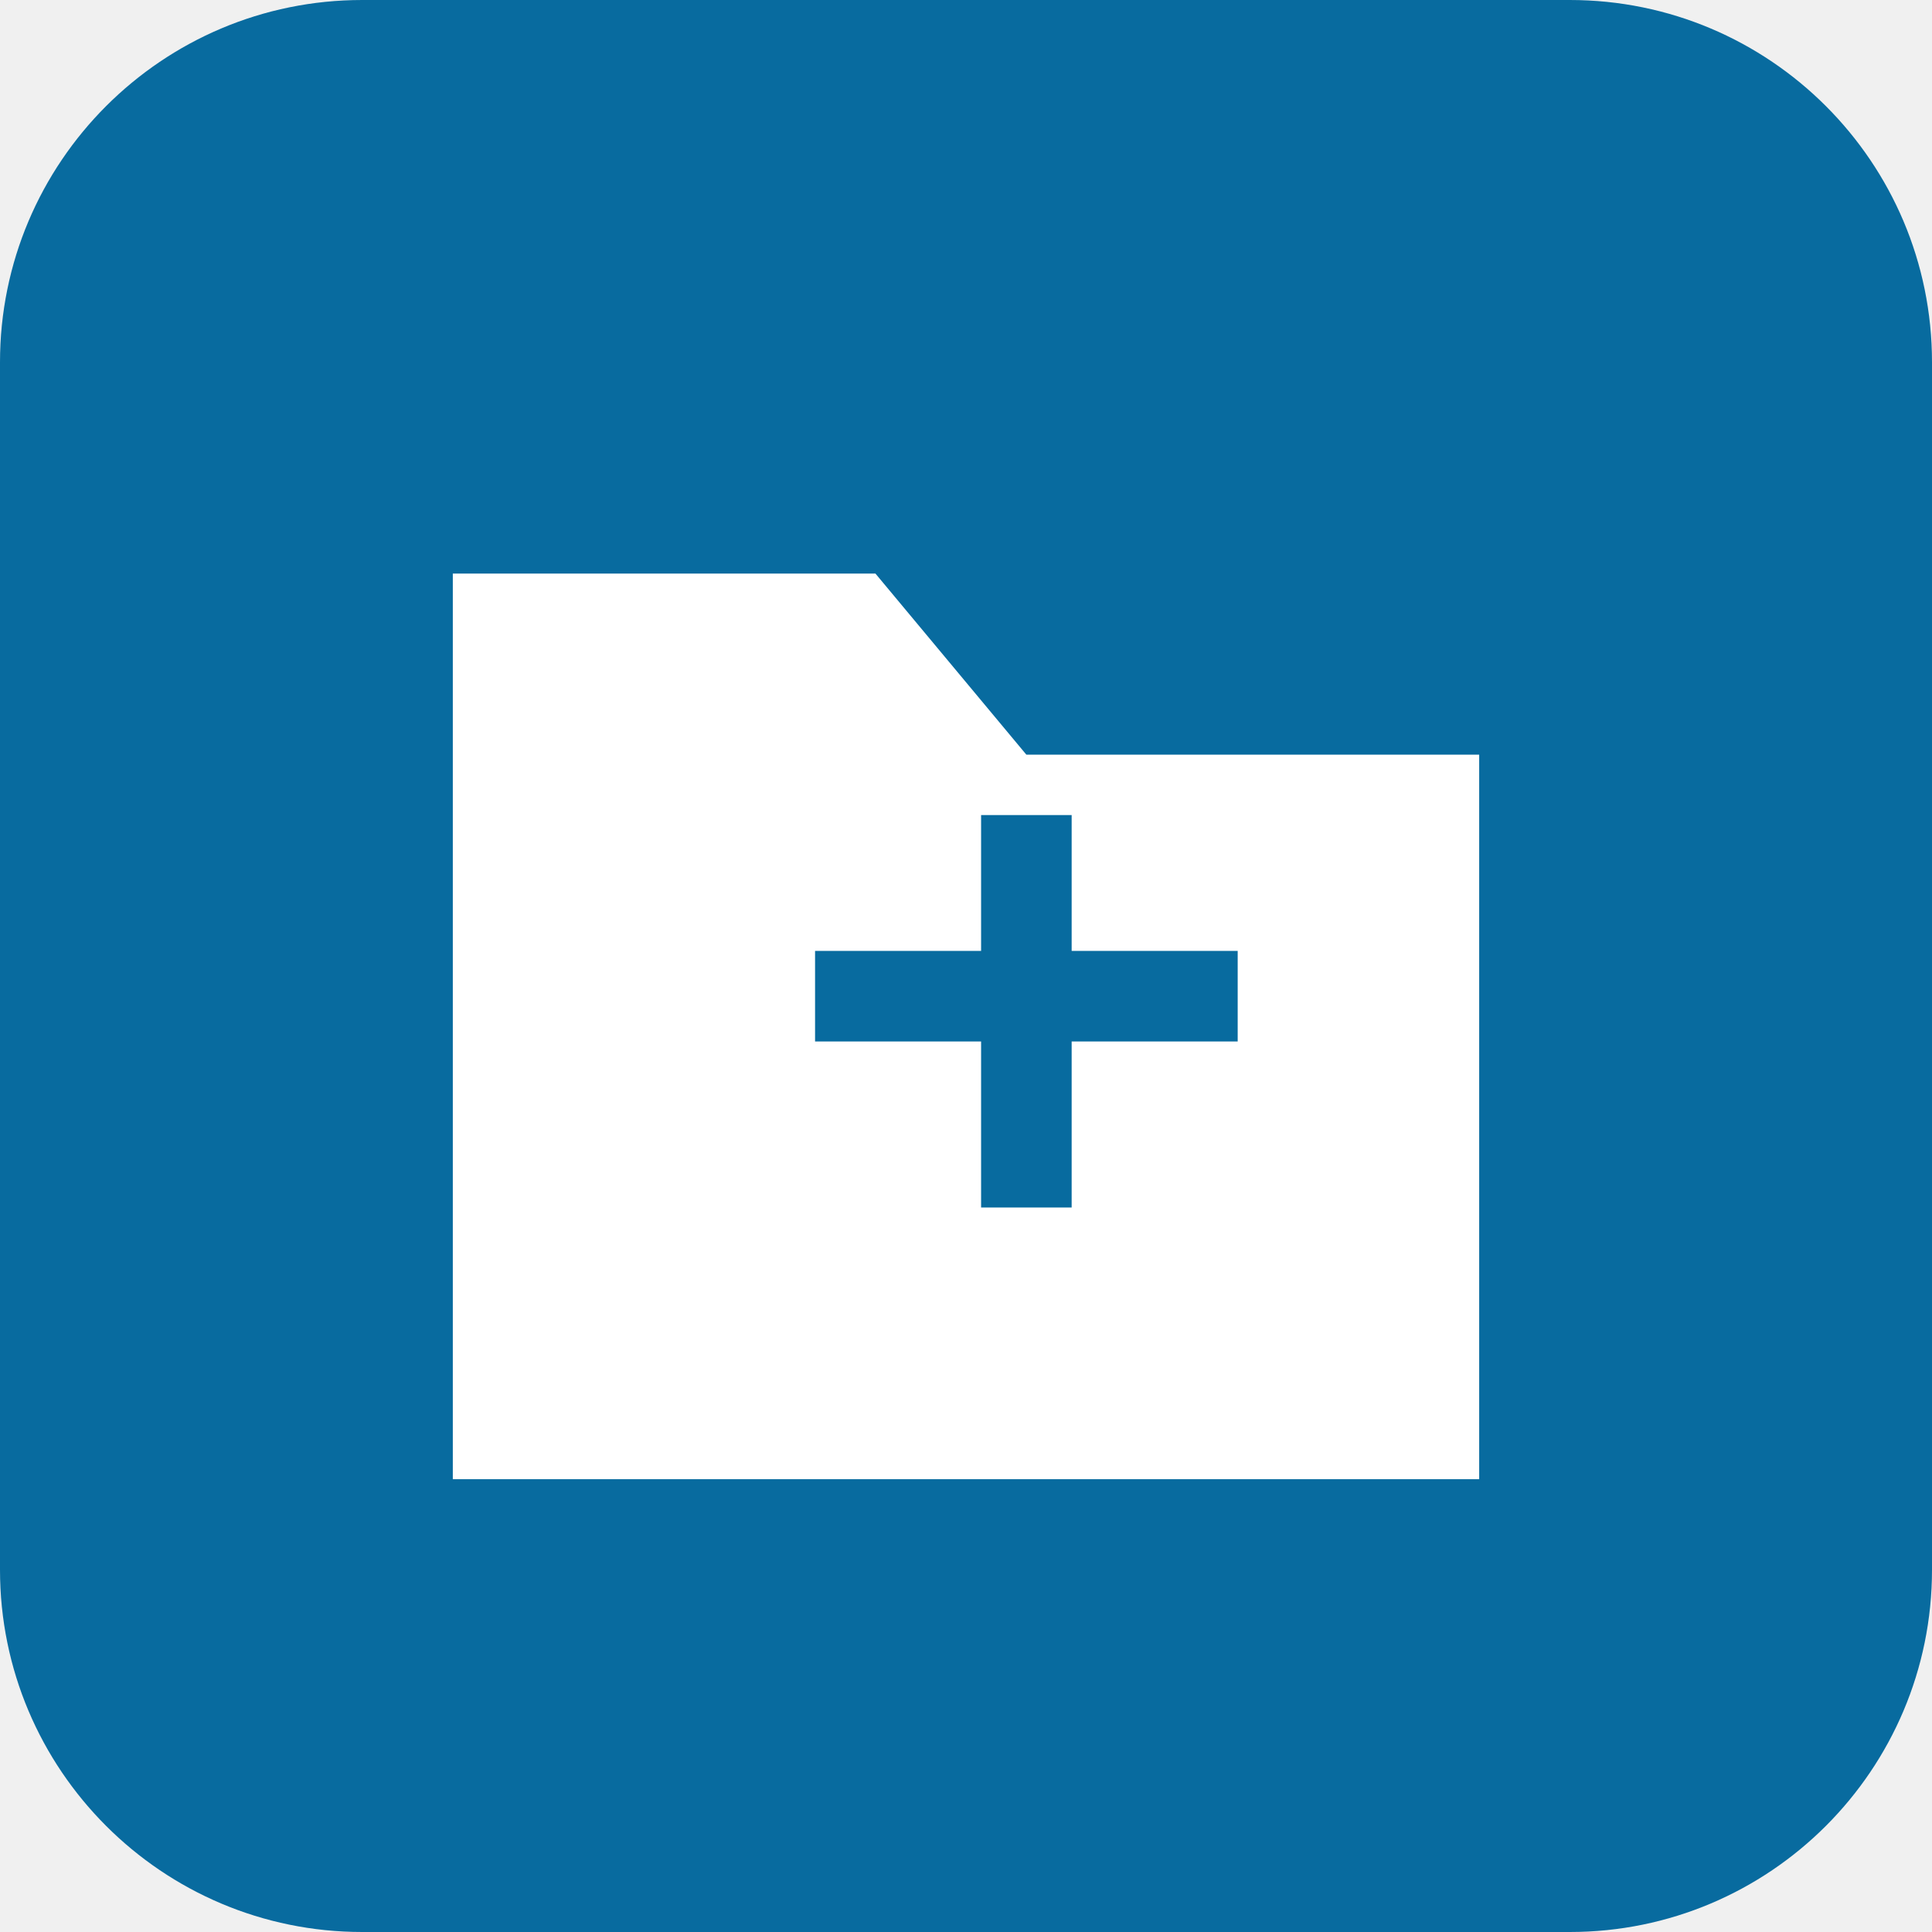
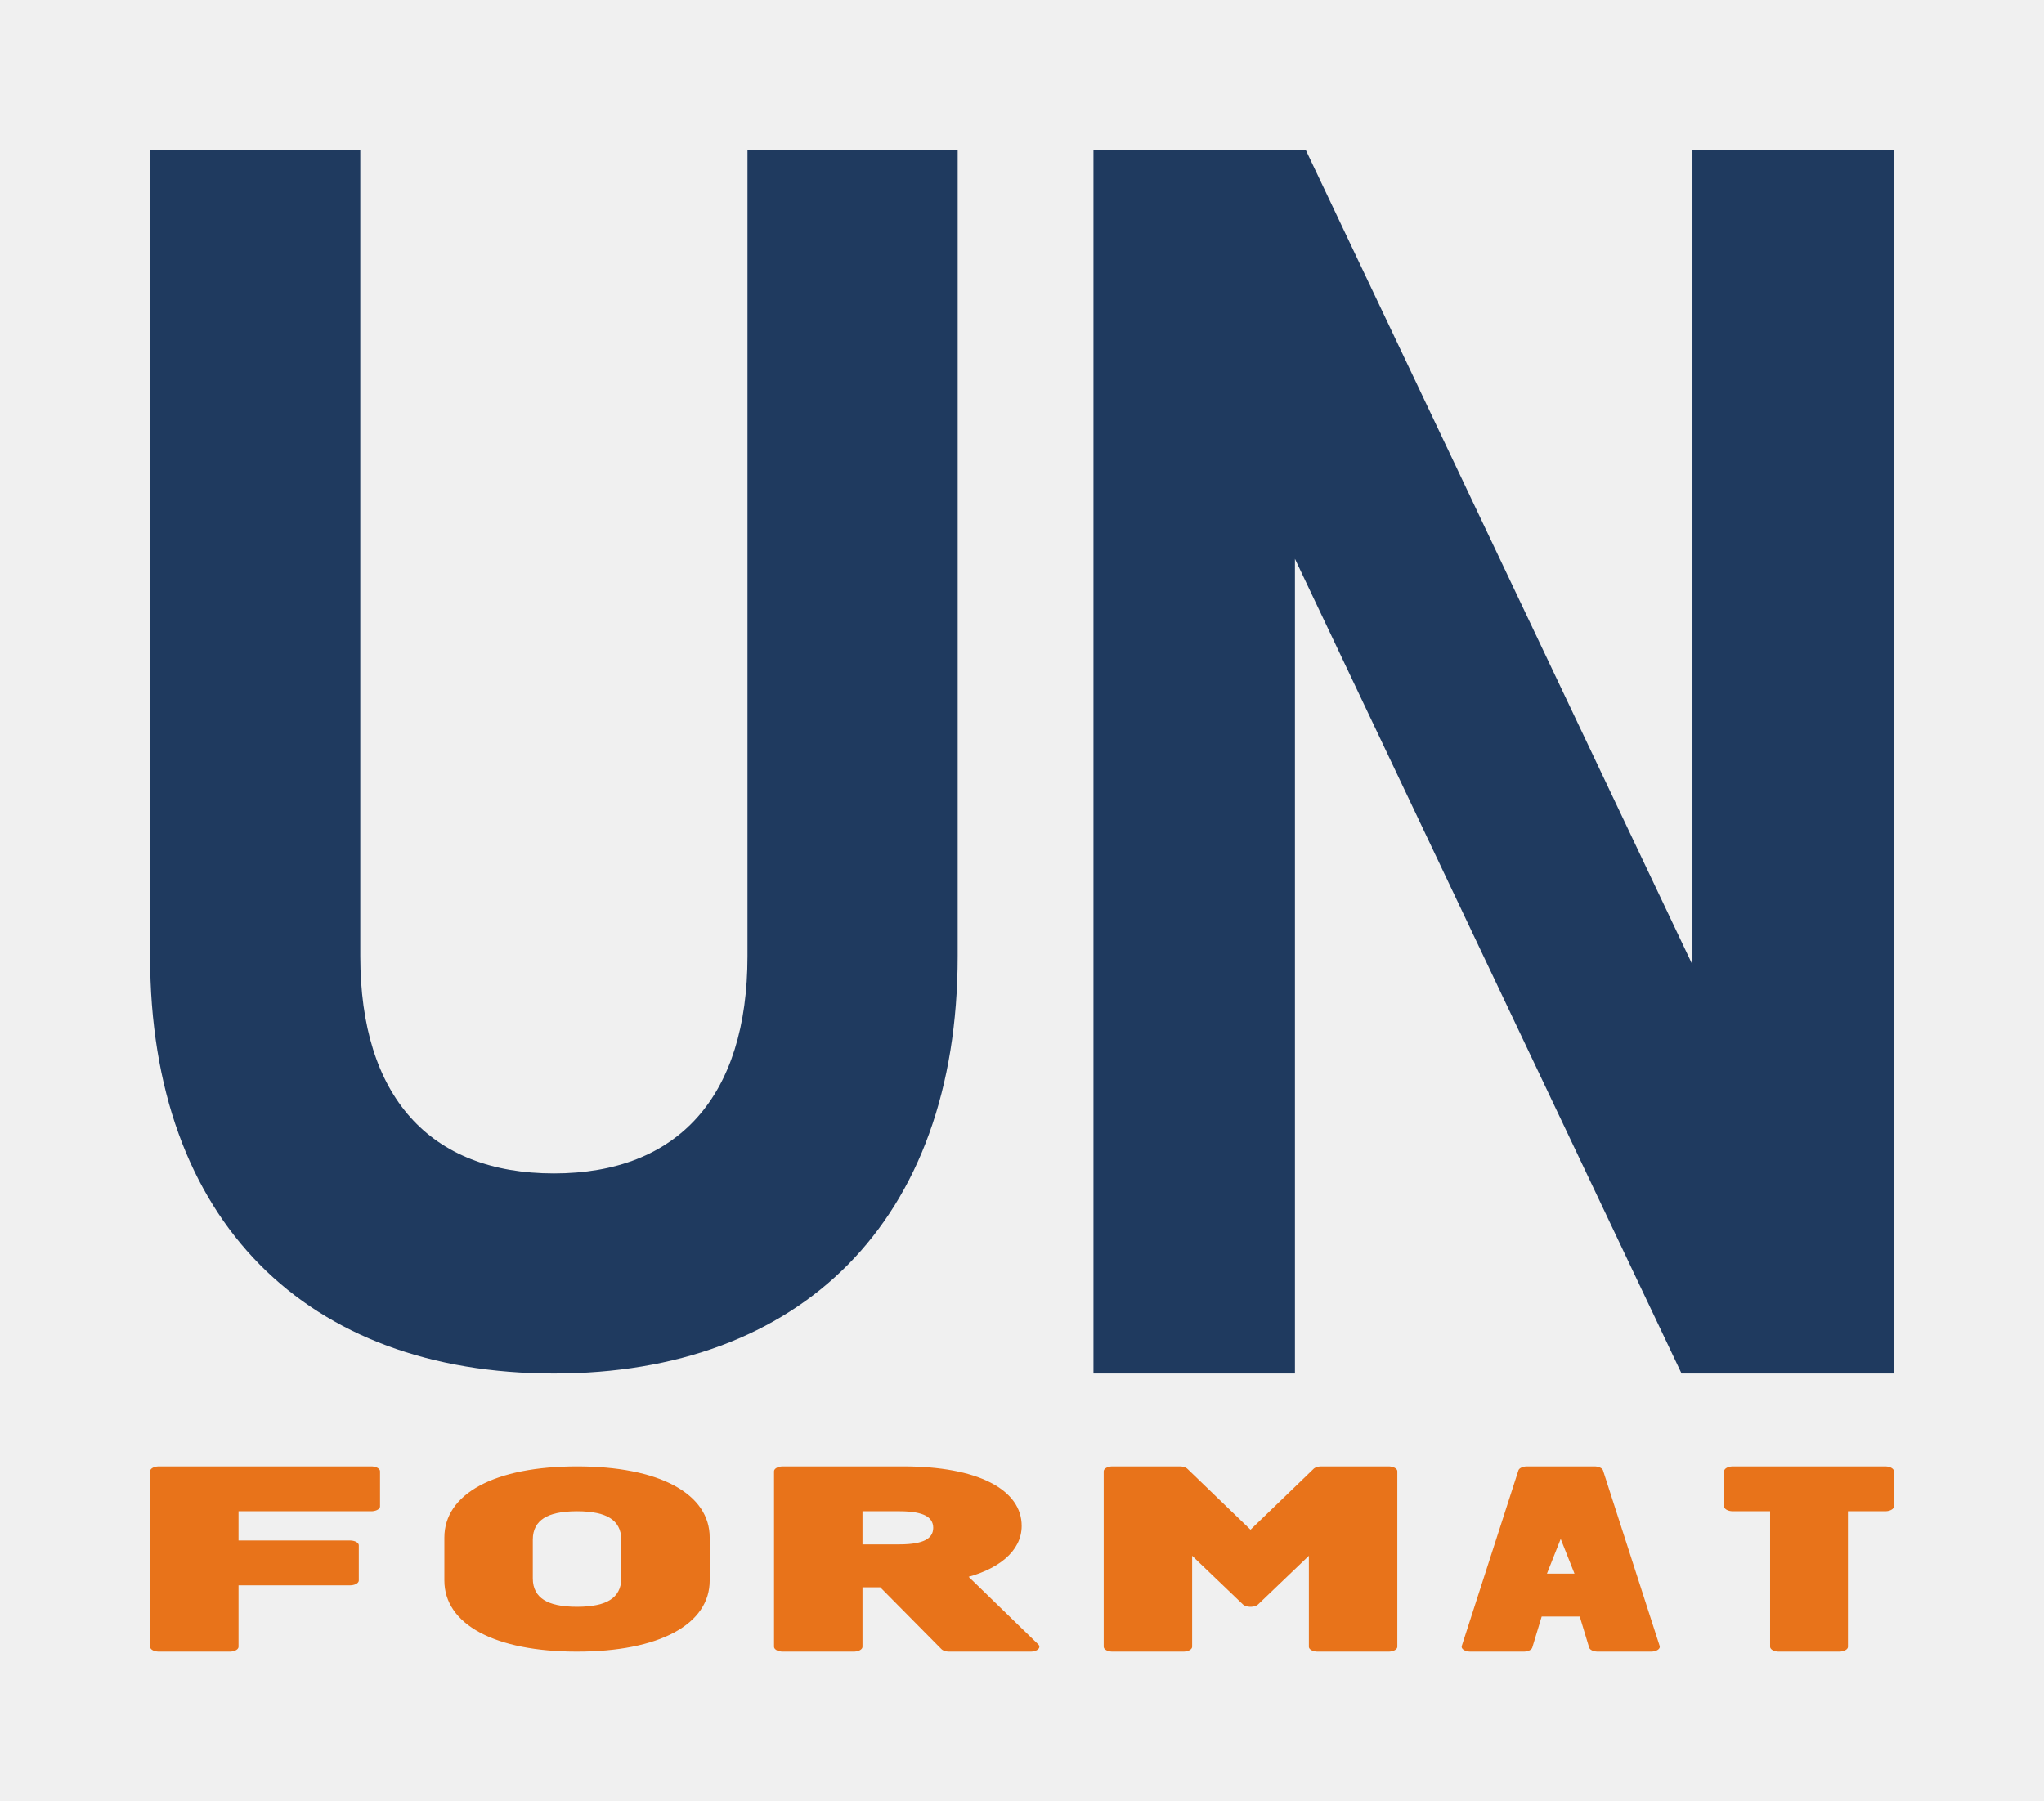
- <svg xmlns="http://www.w3.org/2000/svg" viewBox="0 0 64 64">
-   <rect width="64" height="64" rx="12" fill="#086b9f" />
-   <path d="M15 19h14l5 6h15v24H15z" fill="white" />
-   <path d="M27 33h14M34 27v13" stroke="#086b9f" stroke-width="3" />
+ <svg xmlns="http://www.w3.org/2000/svg" width="572" height="504" viewBox="0 0 572 504" role="img" aria-labelledby="title">
+   <g fill="#1F3A5F" transform="translate(0 42) scale(1 .8) translate(0 -42)">
+     <path d="M42 42h76v282c0 49 25 76 70 76s70-27 70-76V42h76v282c0 93-57 146-146 146S42 417 42 324Z" transform="translate(42 0) scale(0.7739726 1) translate(-42 0)" />
+     <path d="M372 470V42h78l142 285V42h74v428h-78L446 185v285Z" transform="translate(306 0) scale(0.7619048 1) translate(-372 0)" />
+   </g>
+   <g fill="#E8731A" stroke="#E8731A" stroke-width="5" stroke-linejoin="round" fill-rule="evenodd">
+     <path d="M0 0h60v18H20v20h34v18H20v34H0Z" transform="translate(44.475 411.7642) scale(0.99 0.5456842)" />
+     <path d="M106 0c22 0 35 13 35 34v22c0 21-13 34-35 34S71 77 71 56V34C71 13 84 0 106 0Zm0 18c-10 0-15 6-15 17v20c0 11 5 17 15 17s15-6 15-17V35c0-11-5-17-15-17Z" transform="translate(56.539 411.7642) scale(0.99 0.5456842)" />
+     <path d="M153 0h34c20 0 31 11 31 28 0 12-6 21-16 25l21 37h-23l-18-33h-9v33h-20Zm20 18v22h13c8 0 12-4 12-11s-4-11-12-11Z" transform="translate(67.613 411.7642) scale(0.99 0.5456842)" />
+     <path d="M234 0h19l20 35 20-35h19v90h-20V34l-19 33-19-33v56h-20Z" transform="translate(79.677 411.7642) scale(0.99 0.5456842)" />
+     <path d="M339 0h19l16 90h-15l-3-18h-15l-3 18h-15Zm2.5 55h14l-7-32Z" transform="translate(91.741 411.7642) scale(0.99 0.5456842)" />
+     <path d="M385 0h43v18h-13v72h-17V18h-13Z" transform="translate(103.805 411.7642) scale(0.99 0.5456842)" />
+   </g>
</svg>
